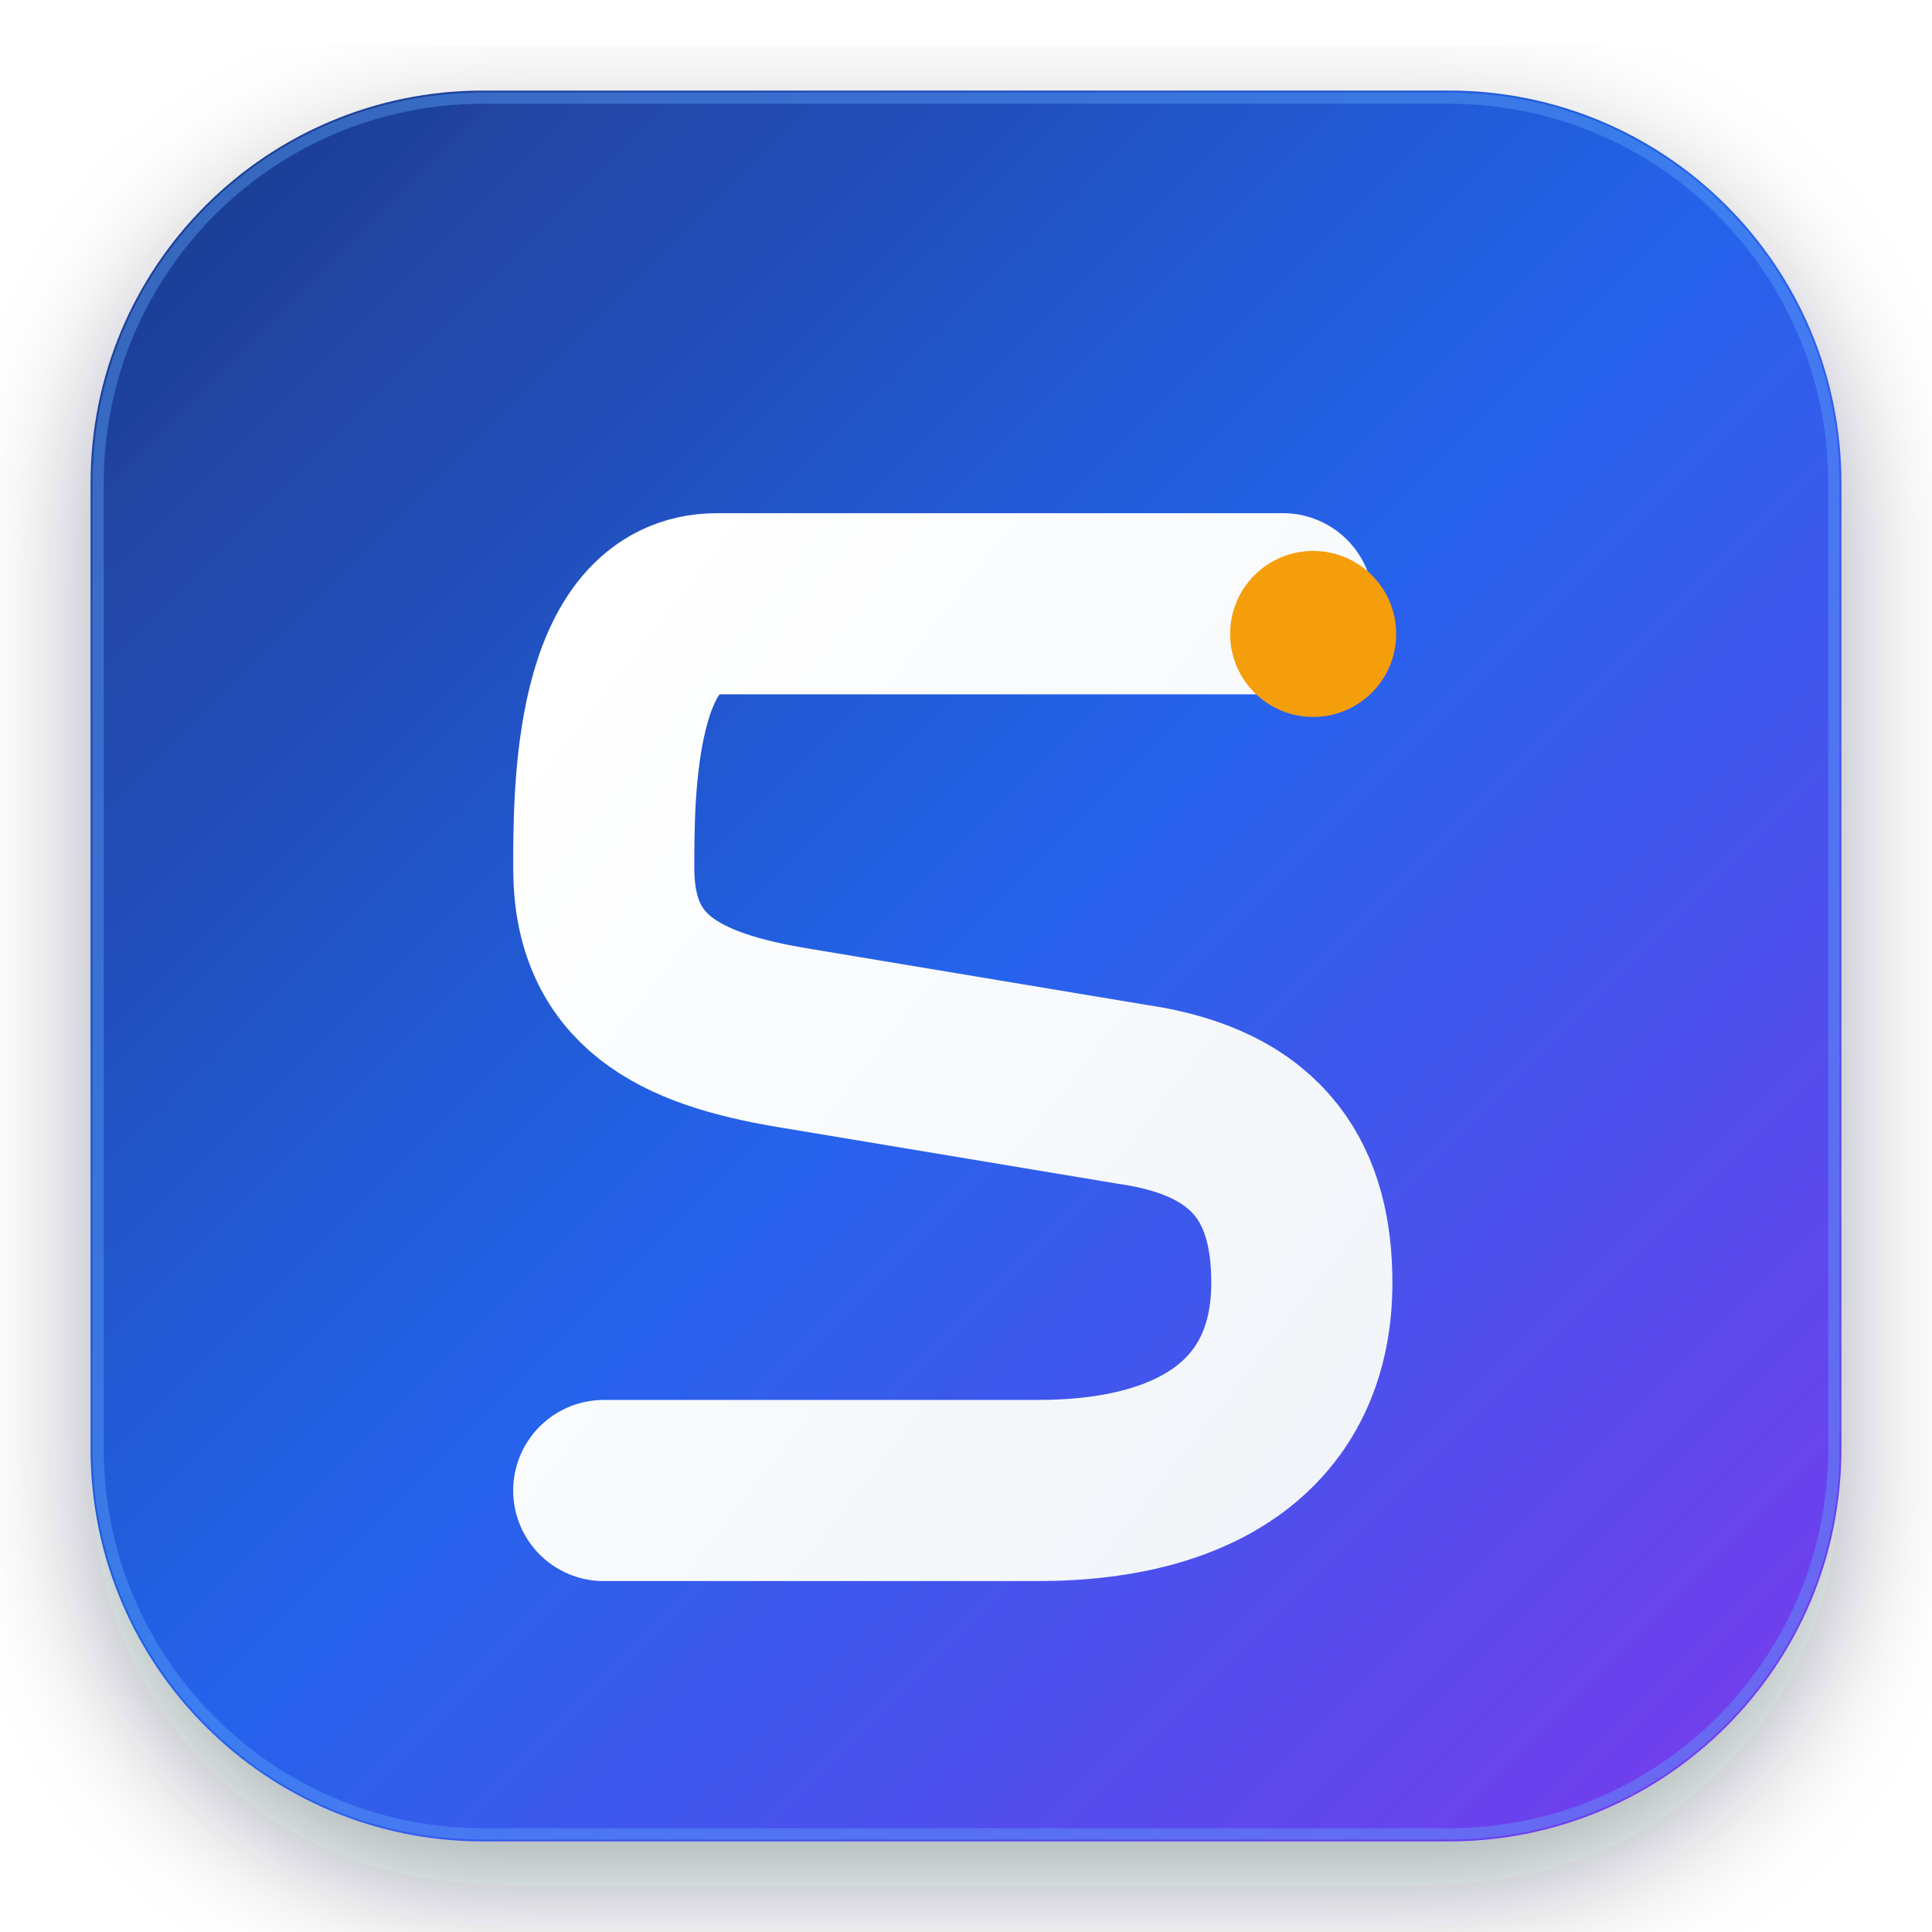
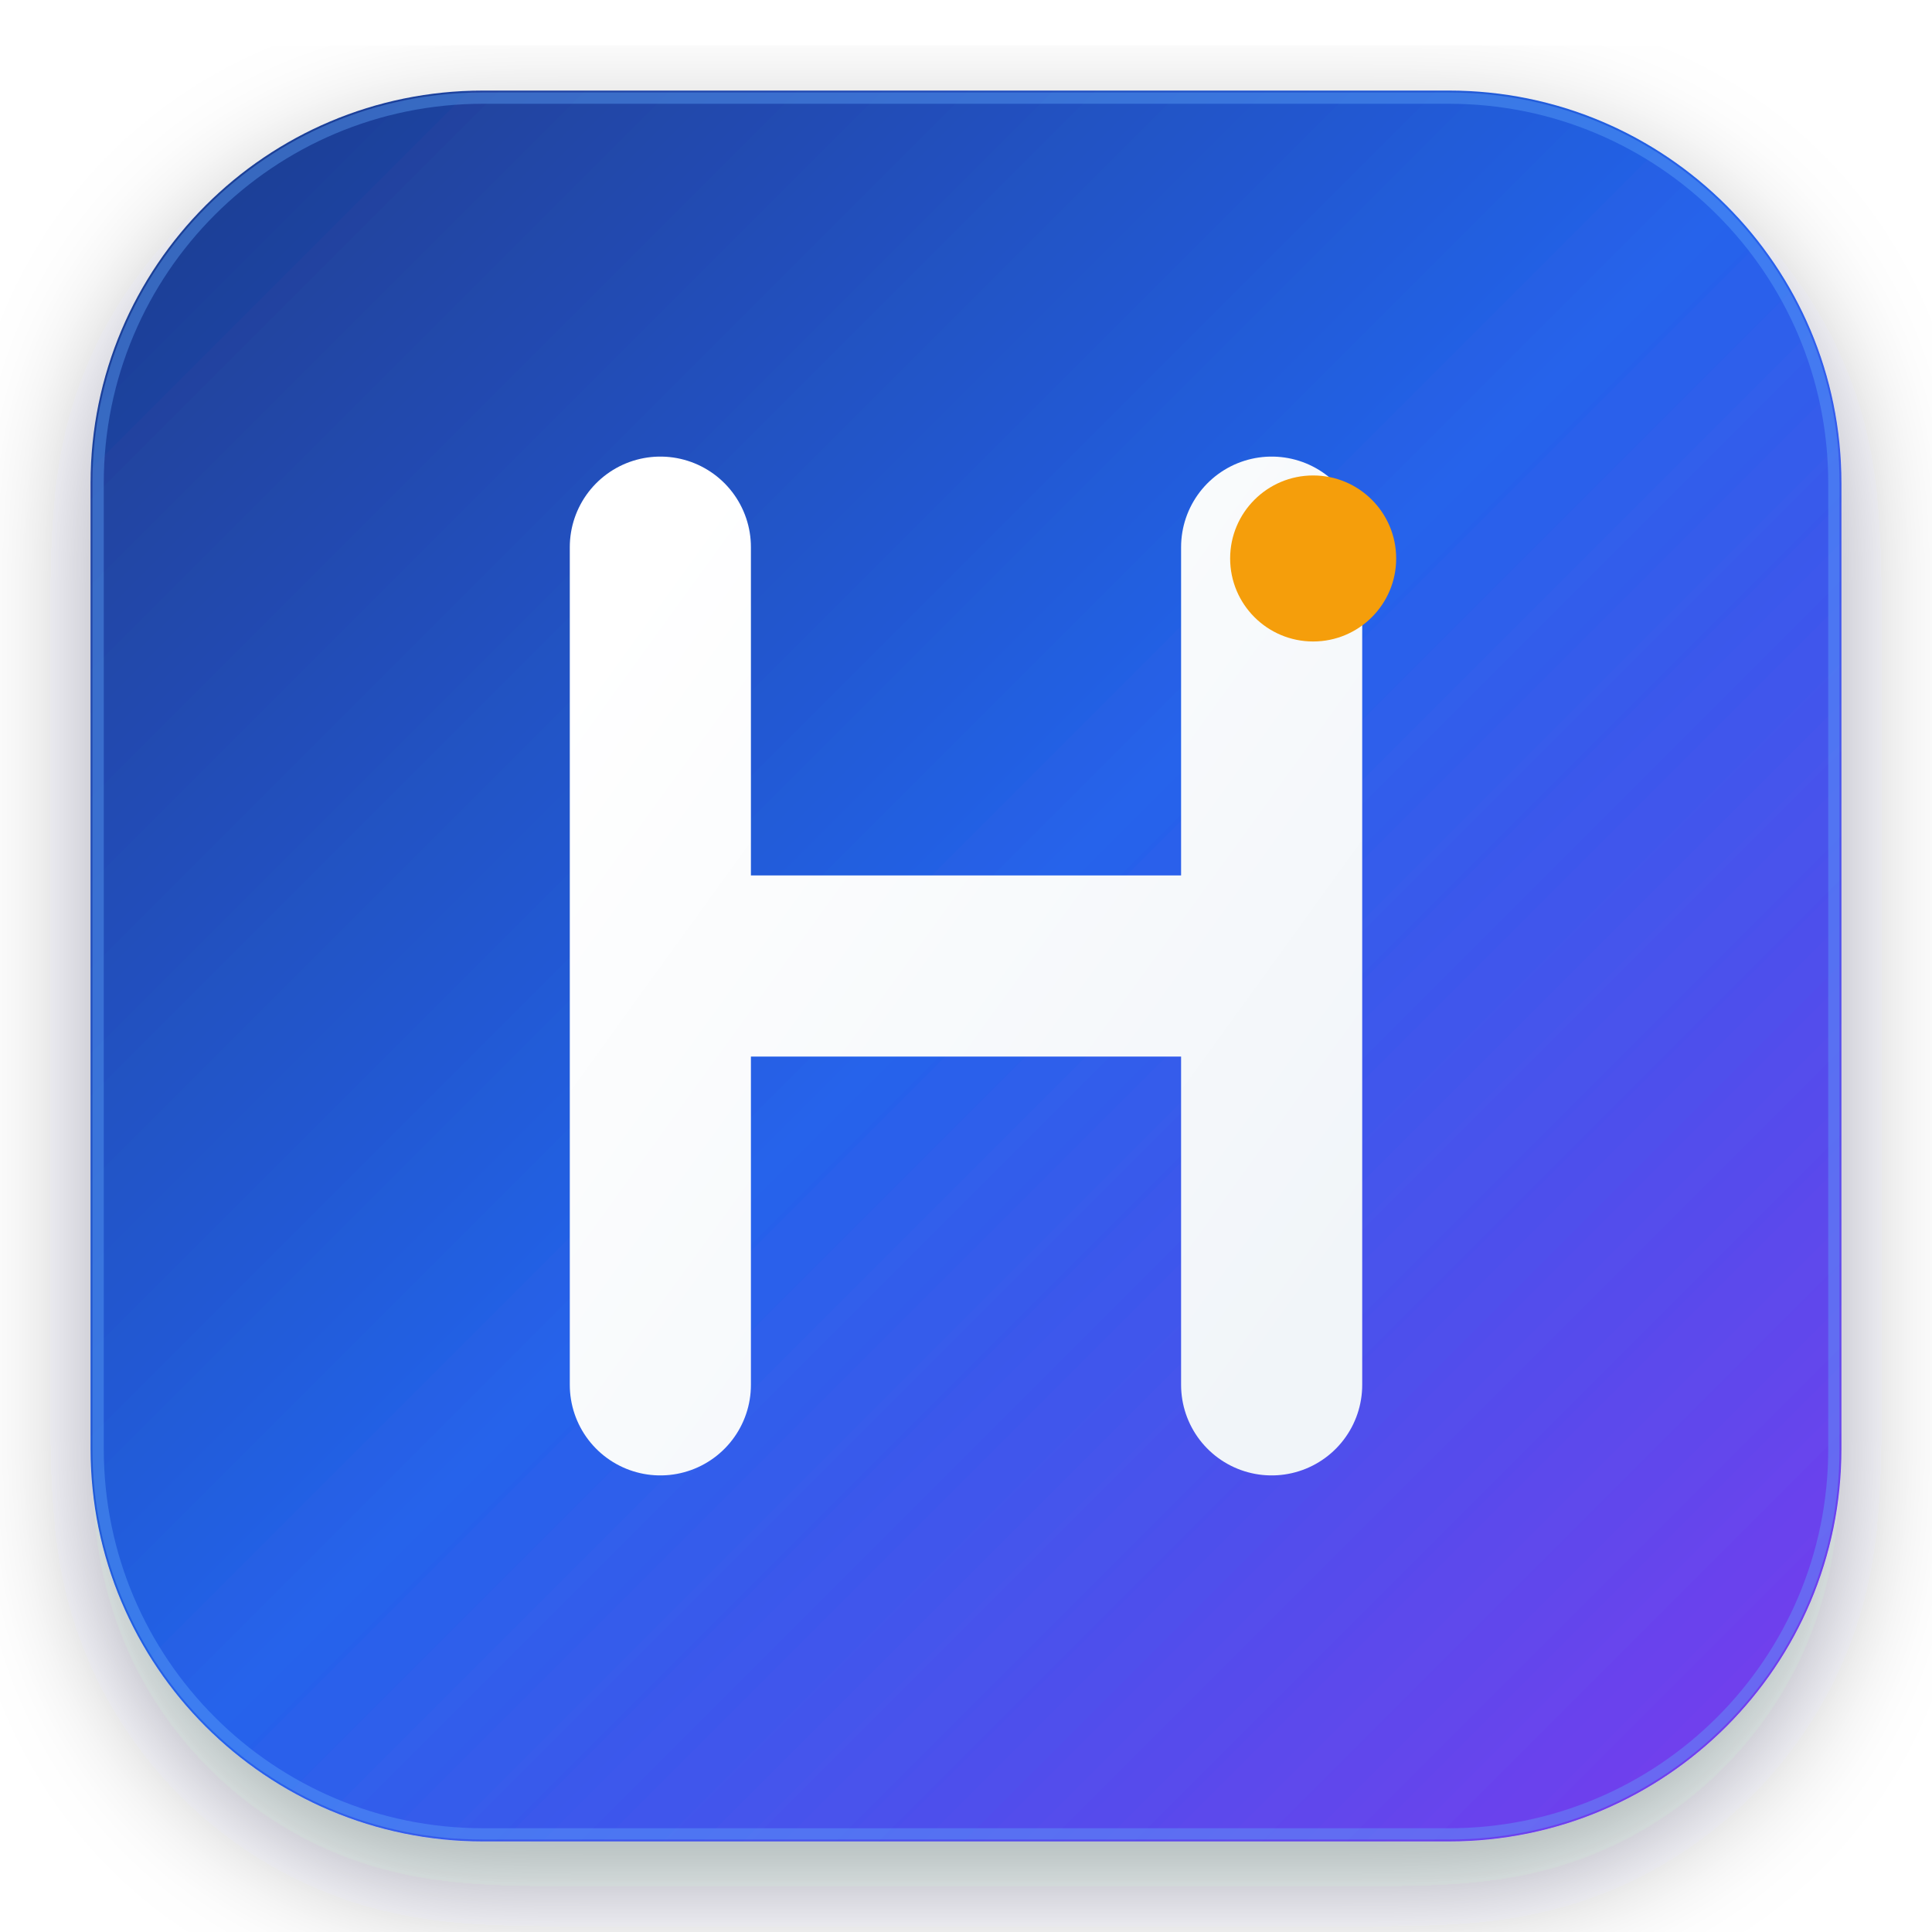
<svg xmlns="http://www.w3.org/2000/svg" viewBox="0 0 512 512" width="512" height="512">
  <defs>
    <linearGradient id="bgGradient" x1="0%" y1="0%" x2="100%" y2="100%">
      <stop offset="0%" stop-color="#1E3A8A" />
      <stop offset="50%" stop-color="#2563EB" />
      <stop offset="100%" stop-color="#7C3AED" />
    </linearGradient>
    <linearGradient id="glyphGradient" x1="0%" y1="0%" x2="100%" y2="100%">
      <stop offset="0%" stop-color="#FFFFFF" />
      <stop offset="100%" stop-color="#F1F5F9" />
    </linearGradient>
    <filter id="shadow" x="-10%" y="-10%" width="130%" height="130%">
      <feDropShadow dx="0" dy="12" stdDeviation="16" flood-color="#0F172A" flood-opacity="0.35" />
    </filter>
  </defs>
  <rect x="24" y="24" width="464" height="464" rx="104" fill="url(#bgGradient)" filter="url(#shadow)" />
  <rect x="26" y="26" width="460" height="460" rx="102" fill="none" stroke="#60A5FA" stroke-width="3" stroke-opacity="0.4" />
-   <path d="M 340 160 L 190 160 C 160 160 160 210 160 230 C 160 260 180 270 210 275 L 300 290 C 335 295 345 315 345 340 C 345 375 320 395 275 395 L 160 395" fill="none" stroke="url(#glyphGradient)" stroke-width="48" stroke-linecap="round" stroke-linejoin="round" />
-   <circle cx="348" cy="168" r="22" fill="#F59E0B" />
+   <path d="M 175 145 L 175 367 M 337 145 L 337 367 M 175 256 L 337 256" fill="none" stroke="url(#glyphGradient)" stroke-width="48" stroke-linecap="round" stroke-linejoin="round" />
+   <circle cx="348" cy="148" r="22" fill="#F59E0B" />
</svg>
